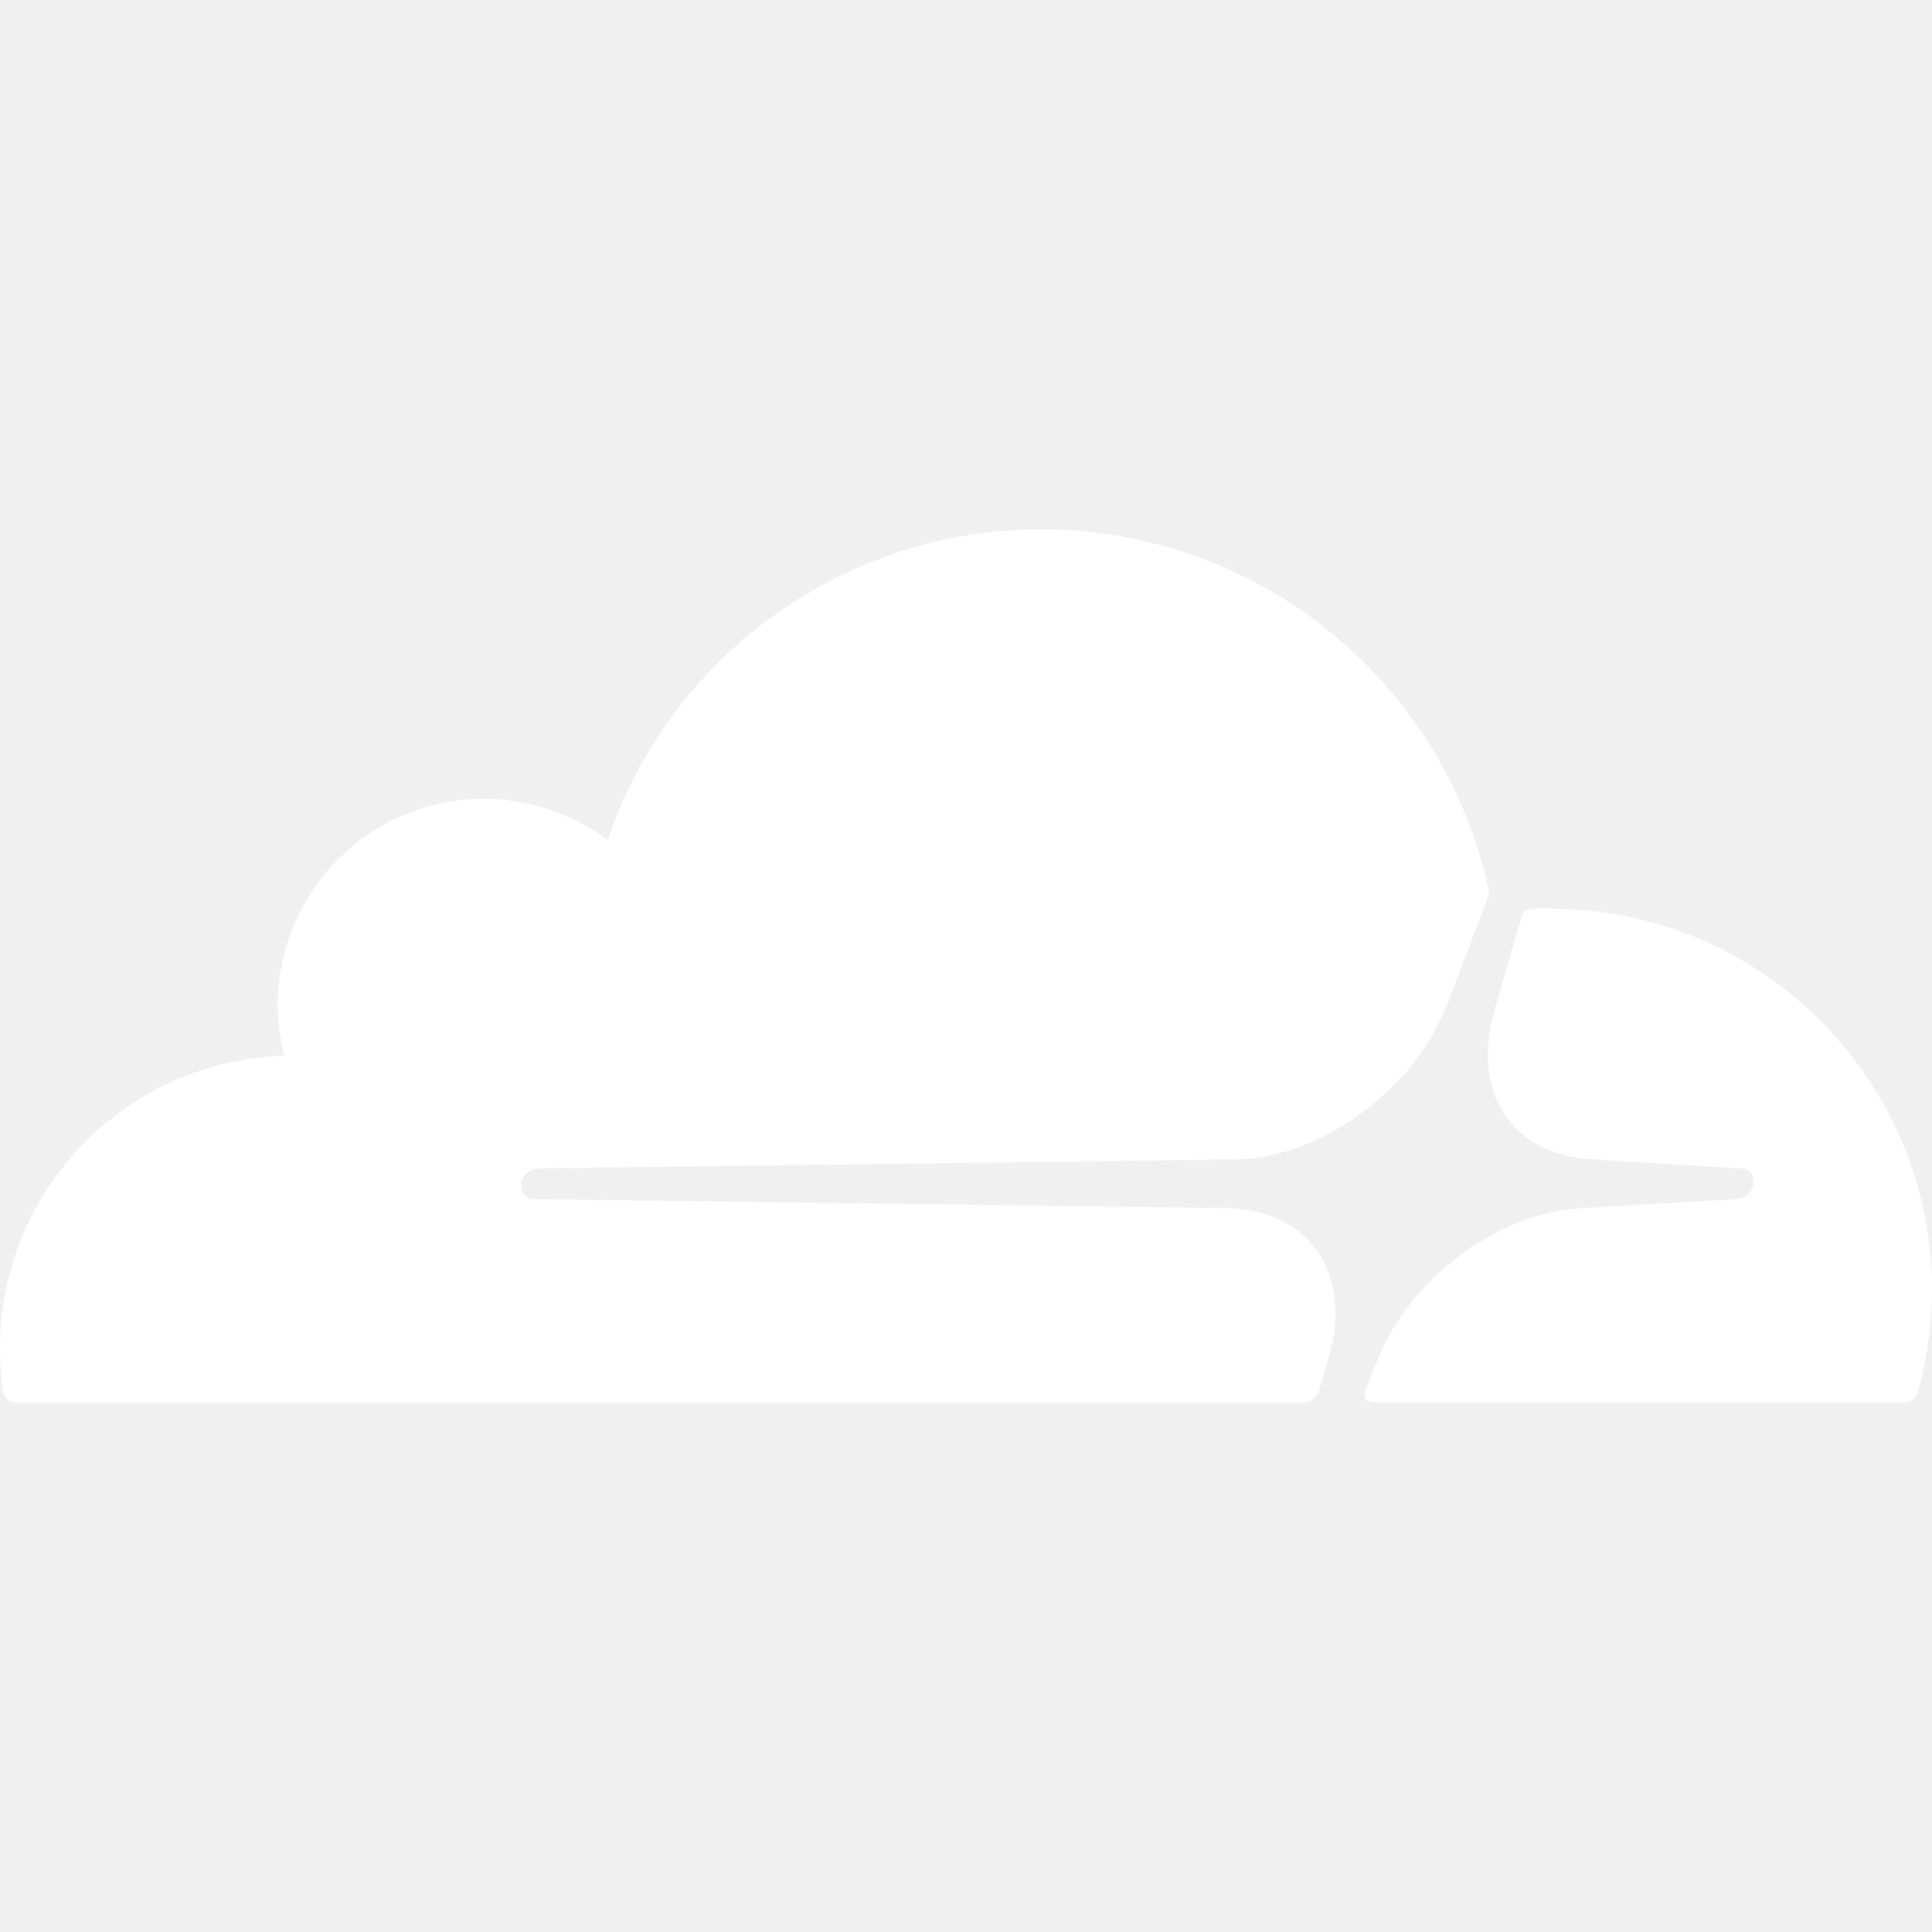
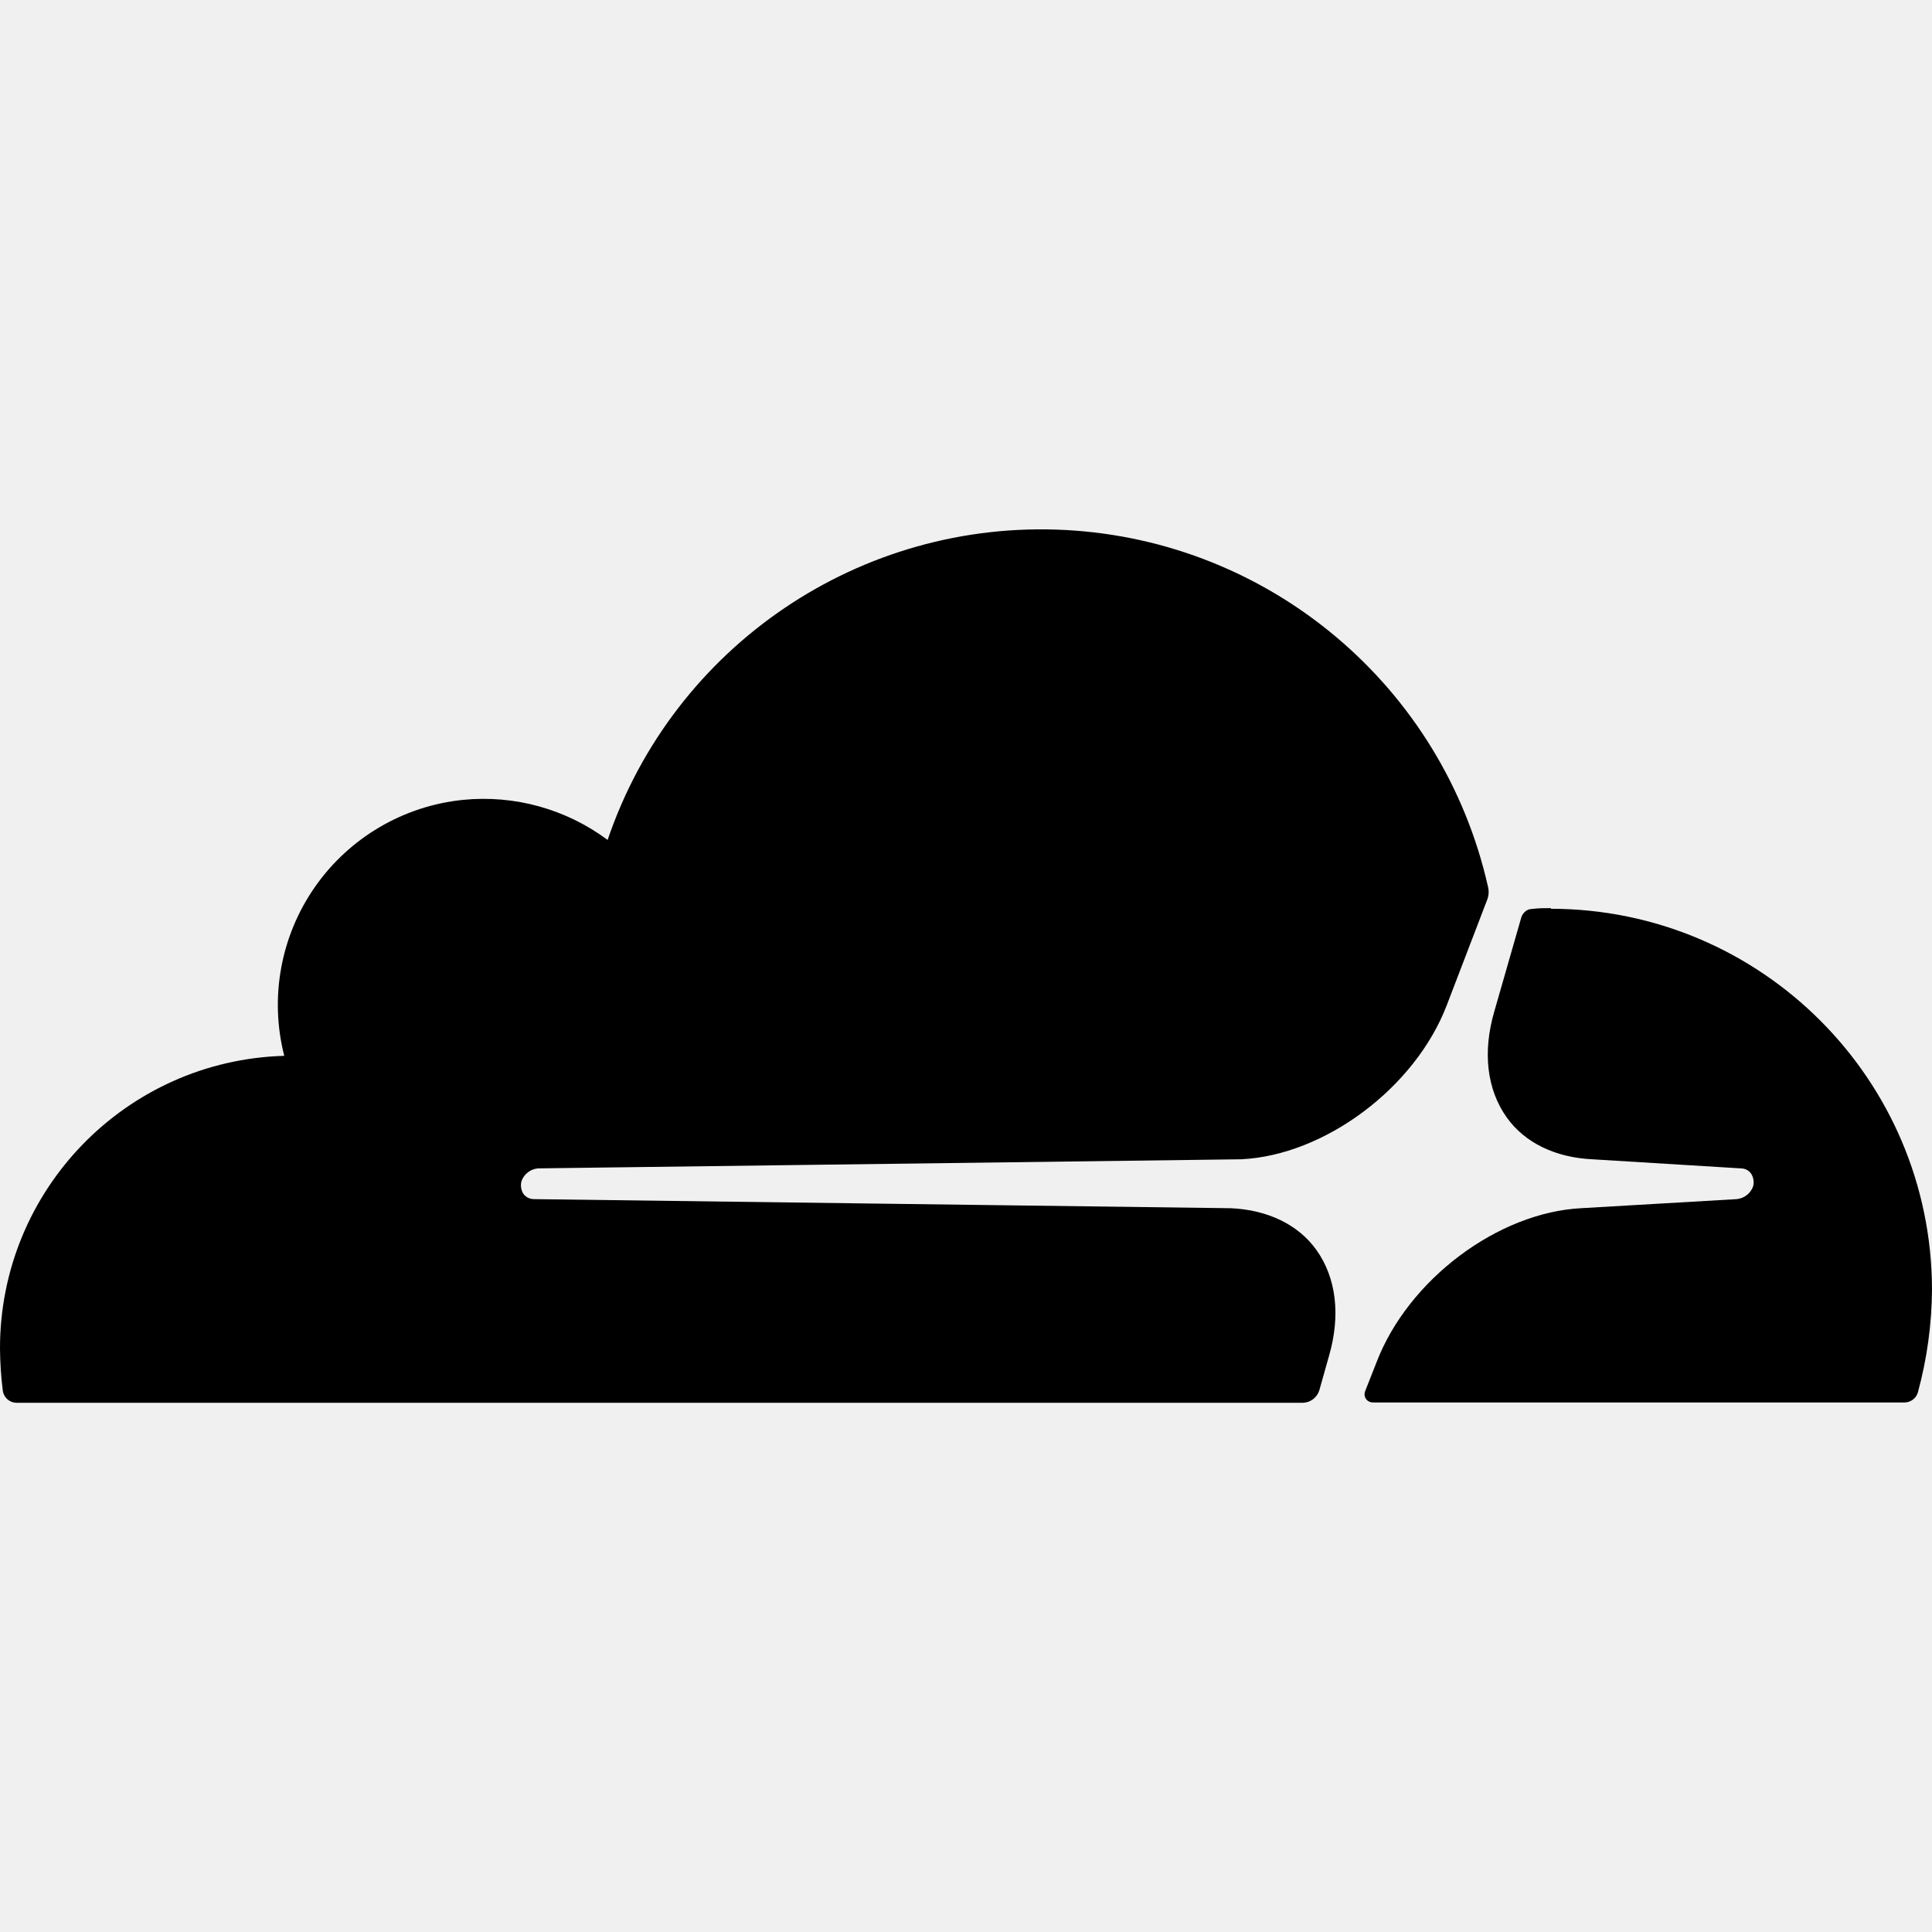
- <svg xmlns="http://www.w3.org/2000/svg" fill="#fff" viewBox="0 0 24 24">
+ <svg xmlns="http://www.w3.org/2000/svg" viewBox="0 0 24 24">
  <path d="M16.509 16.845c.147-.507.09-.971-.155-1.316-.225-.316-.605-.499-1.062-.52l-8.66-.113a.16.16 0 0 1-.133-.07.2.2 0 0 1-.02-.156.24.24 0 0 1 .203-.156l8.736-.113c1.035-.049 2.16-.886 2.554-1.913l.499-1.302a.27.27 0 0 0 .014-.168 5.689 5.689 0 0 0-10.937-.584 2.58 2.58 0 0 0-1.794-.498 2.56 2.56 0 0 0-2.223 3.18A3.634 3.634 0 0 0 0 16.751q.002.264.035.527a.174.174 0 0 0 .17.148h15.98a.22.22 0 0 0 .204-.155zm2.757-5.564c-.077 0-.161 0-.239.011-.056 0-.105.042-.127.098l-.337 1.174c-.148.507-.092.971.154 1.317.225.316.605.498 1.062.52l1.844.113c.056 0 .105.026.133.07a.2.2 0 0 1 .021.156.24.24 0 0 1-.204.156l-1.92.112c-1.042.049-2.159.887-2.553 1.914l-.141.358c-.028.072.021.142.099.142h6.597a.174.174 0 0 0 .17-.126 5 5 0 0 0 .175-1.28 4.74 4.74 0 0 0-4.734-4.727" />
</svg>
